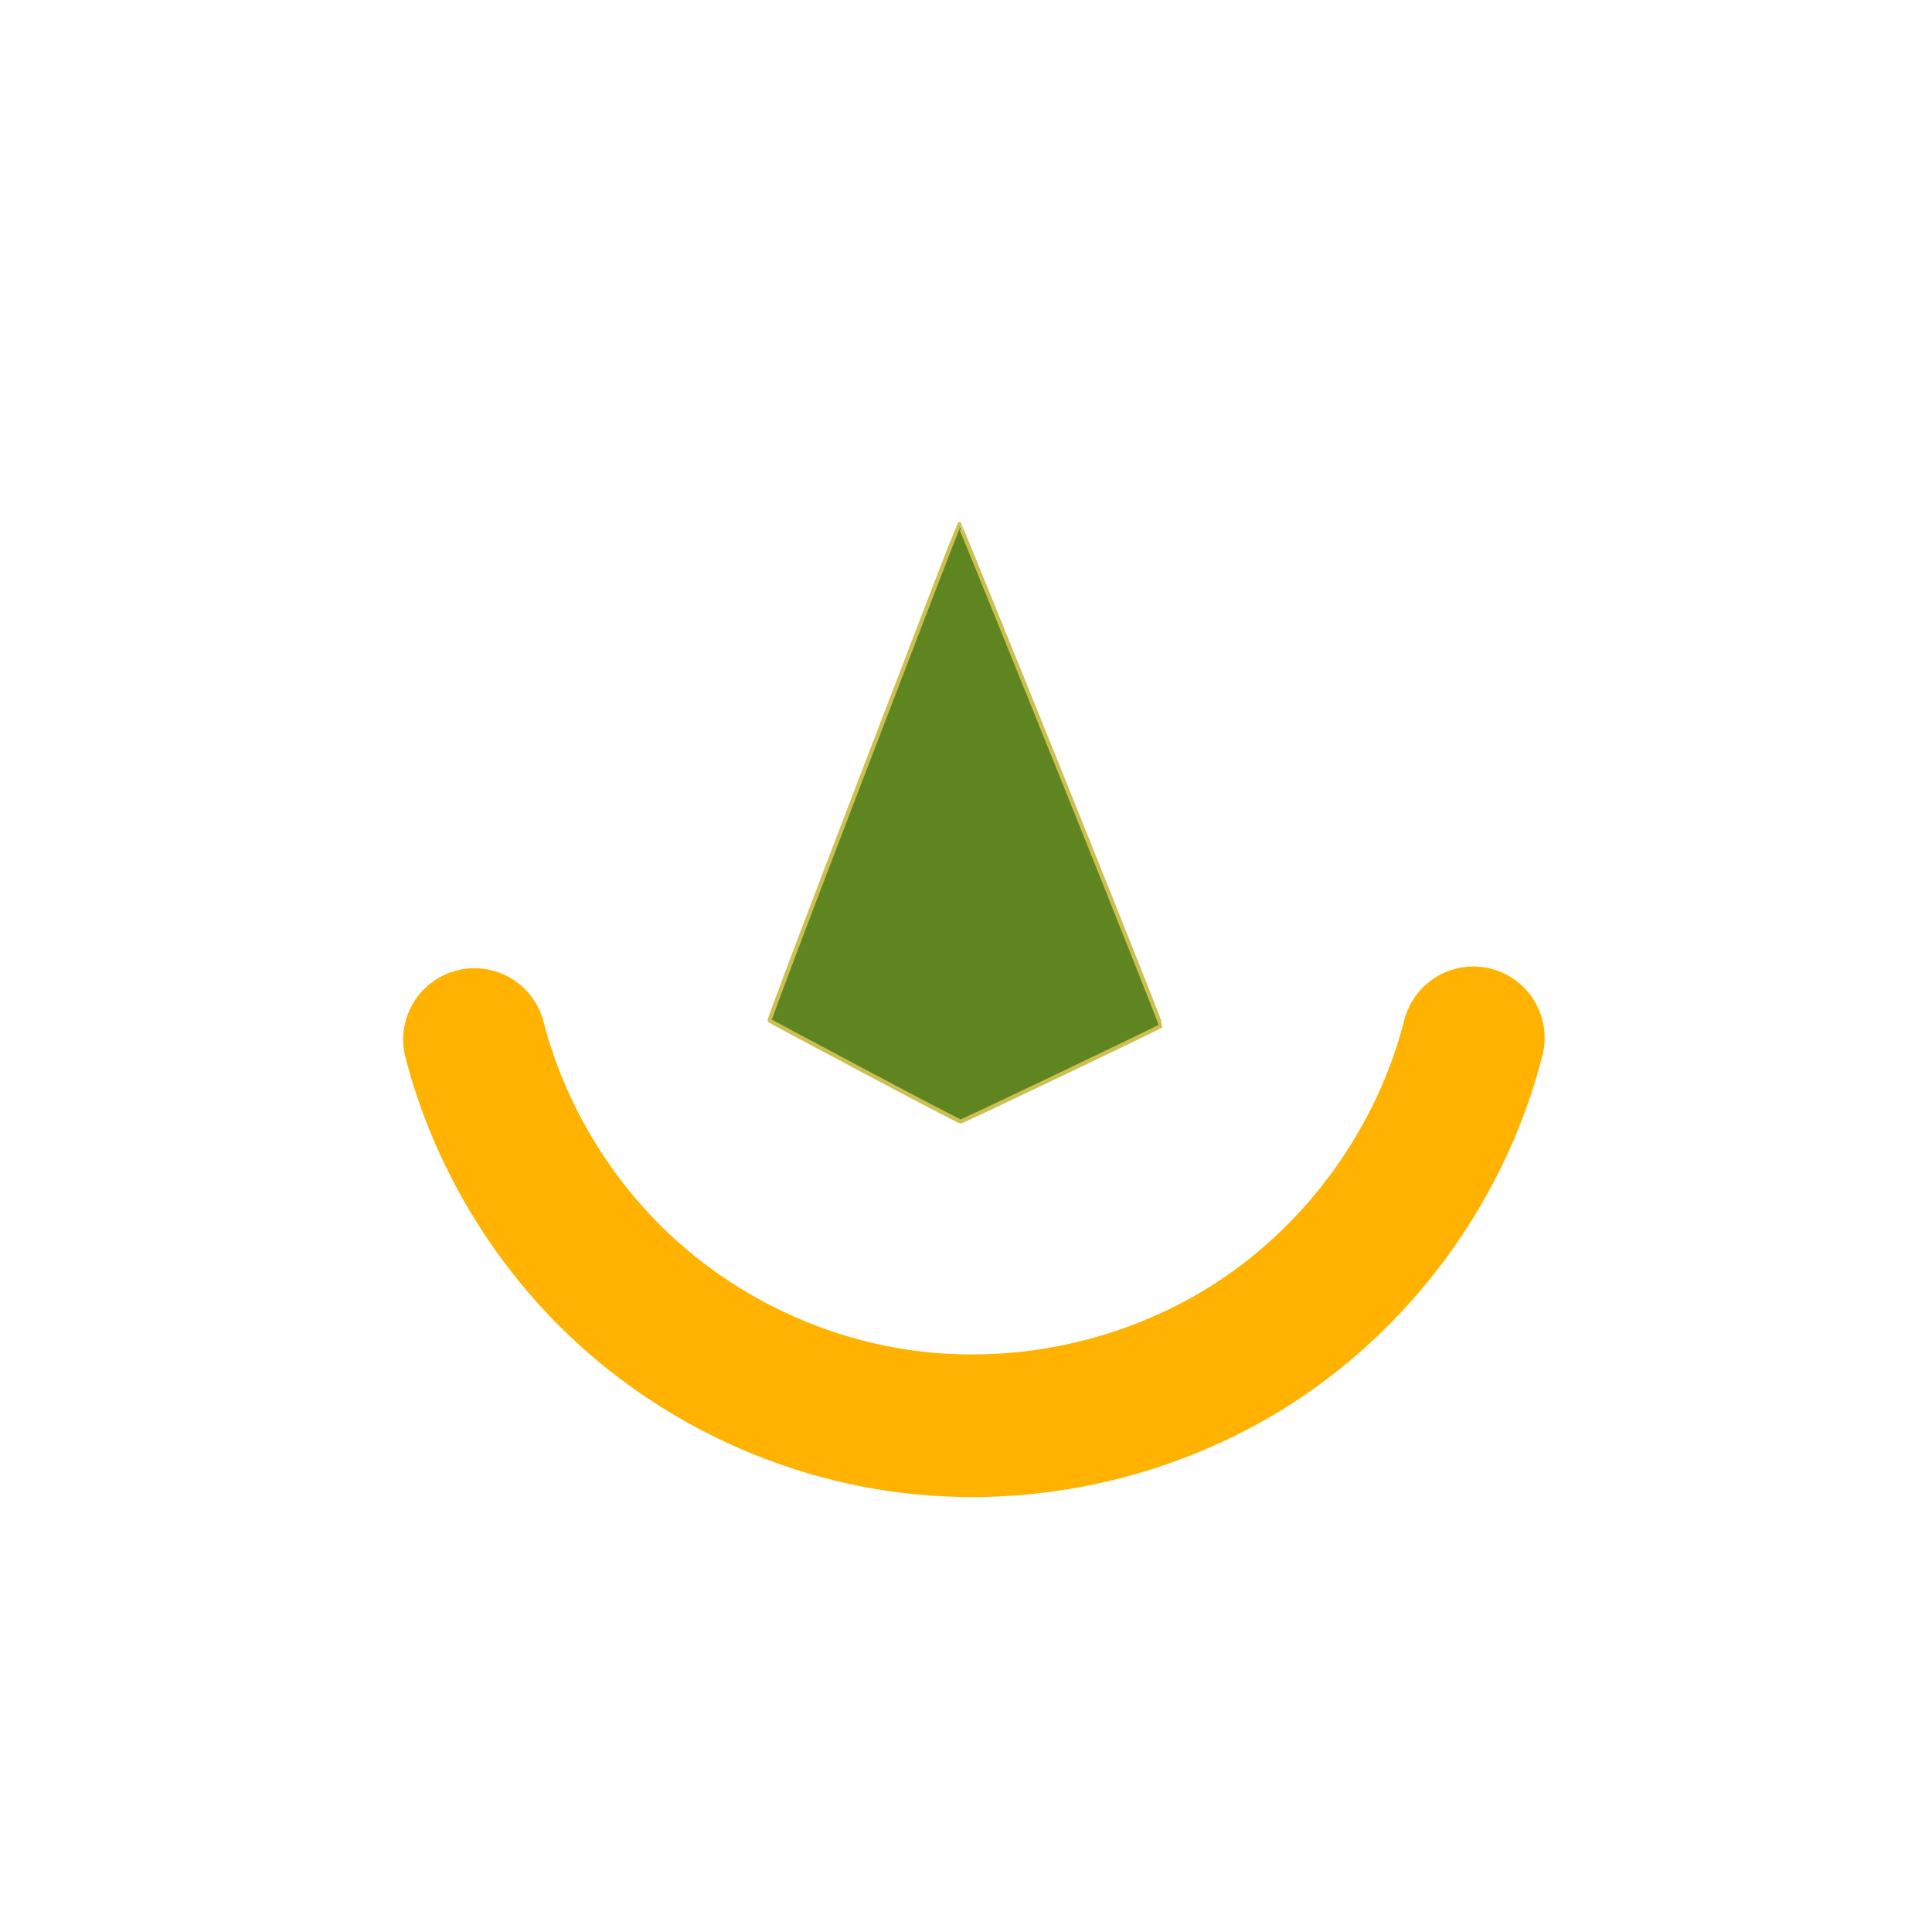
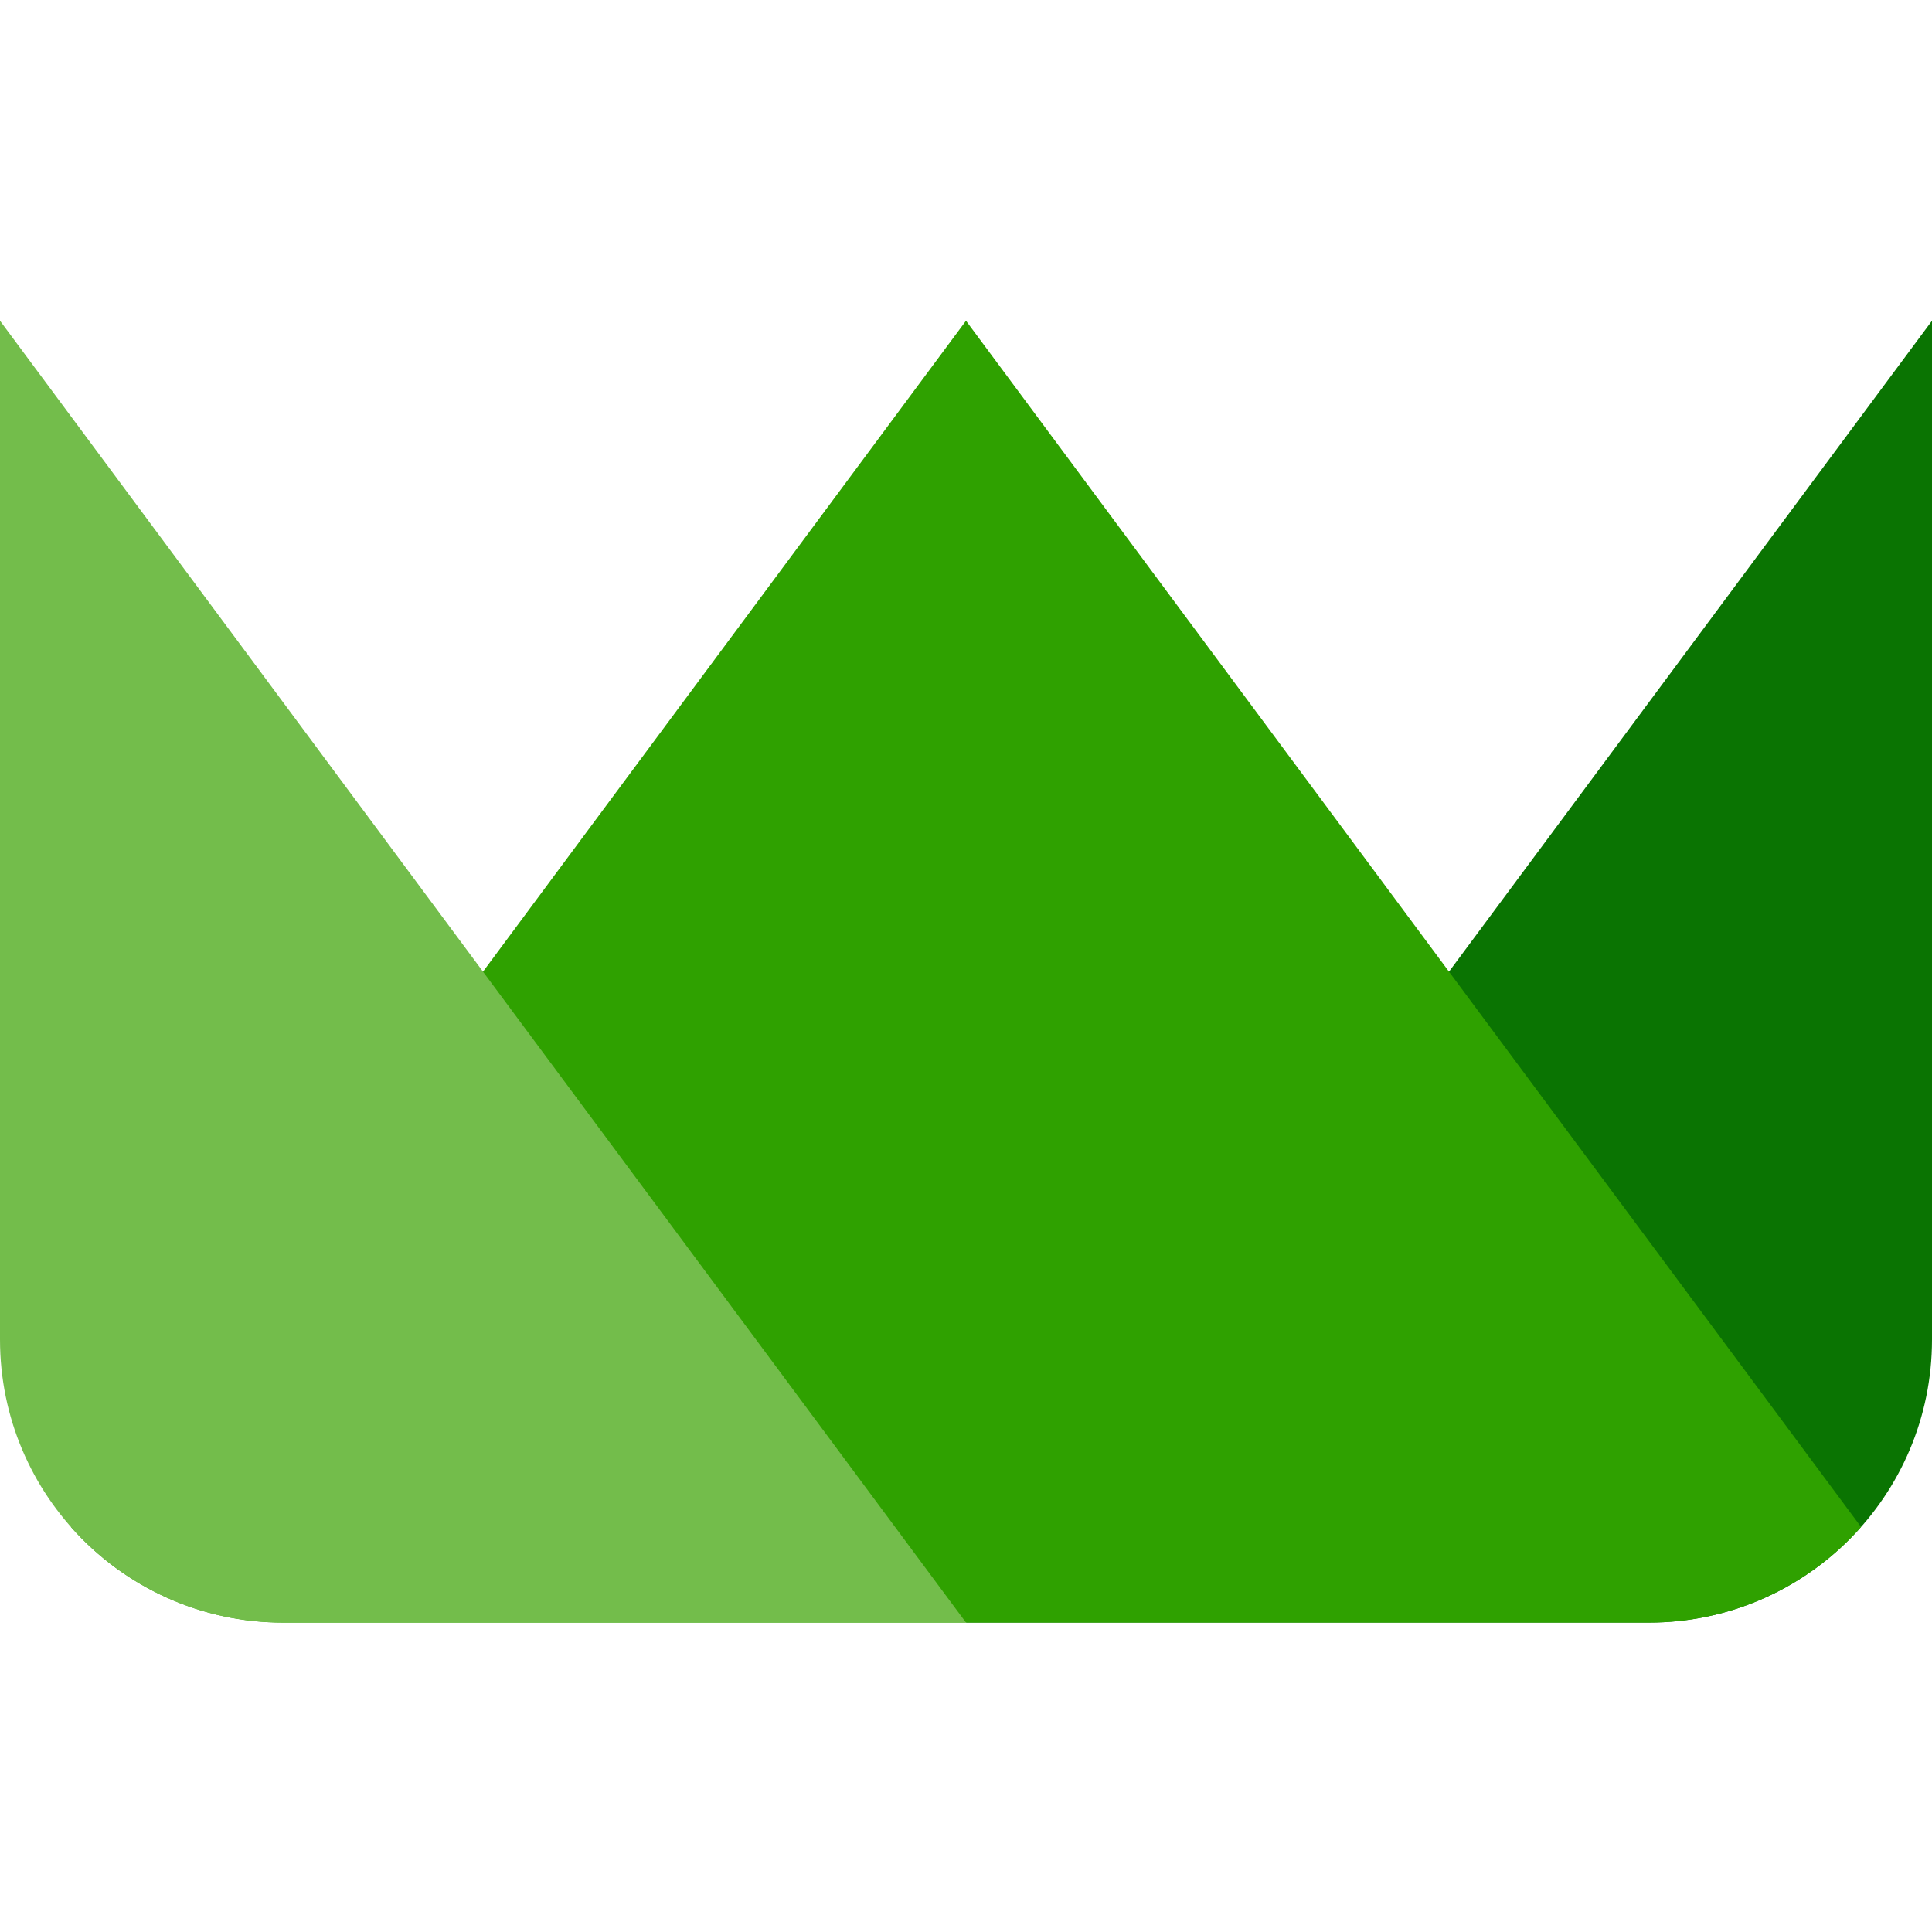
- <svg xmlns="http://www.w3.org/2000/svg" viewBox="0 0 135.47 135.47">
-   <path d="M33.27,72.89C35.01,79.61 38.74,85.8 43.85,90.49c5.12,4.69 11.61,7.86 18.46,9 8.84,1.48 18.2,-0.48 25.71,-5.37 7.51,-4.89 13.08,-12.67 15.29,-21.35" fill="none" stroke="#ffb300" stroke-width="10" stroke-linecap="round" stroke-linejoin="miter" />
-   <path d="m60.63,75.13c-3.63,-1.93 -6.63,-3.53 -6.67,-3.57 -0.04,-0.04 2.4,-6.51 6.59,-17.42 3.66,-9.54 6.68,-17.38 6.71,-17.4 0.02,-0.03 3.23,7.87 7.13,17.54 3.9,9.68 7.05,17.62 7.02,17.65 -0.12,0.12 -13.93,6.71 -14.05,6.71 -0.07,-0 -3.1,-1.58 -6.73,-3.51z" fill="#5f8521" stroke="#cdc052" stroke-width="0.285" />
+ <svg xmlns="http://www.w3.org/2000/svg" viewBox="0 0 1024 1024">
+   <path d="M1024,170 L1024,710 A150,150 0 0 1 874,860 L512,860 Z" fill="#0a7402" />
+   <path d="M512,170 L986.40,809.33 A150,150 0 0 1 874,860 L150,860 A150,150 0 0 1 37.60,809.33 Z" fill="#2fa100" />
+   <path d="M0,170 L0,710 A150,150 0 0 0 150,860 L512,860 Z" fill="#73bd4b" />
</svg>
